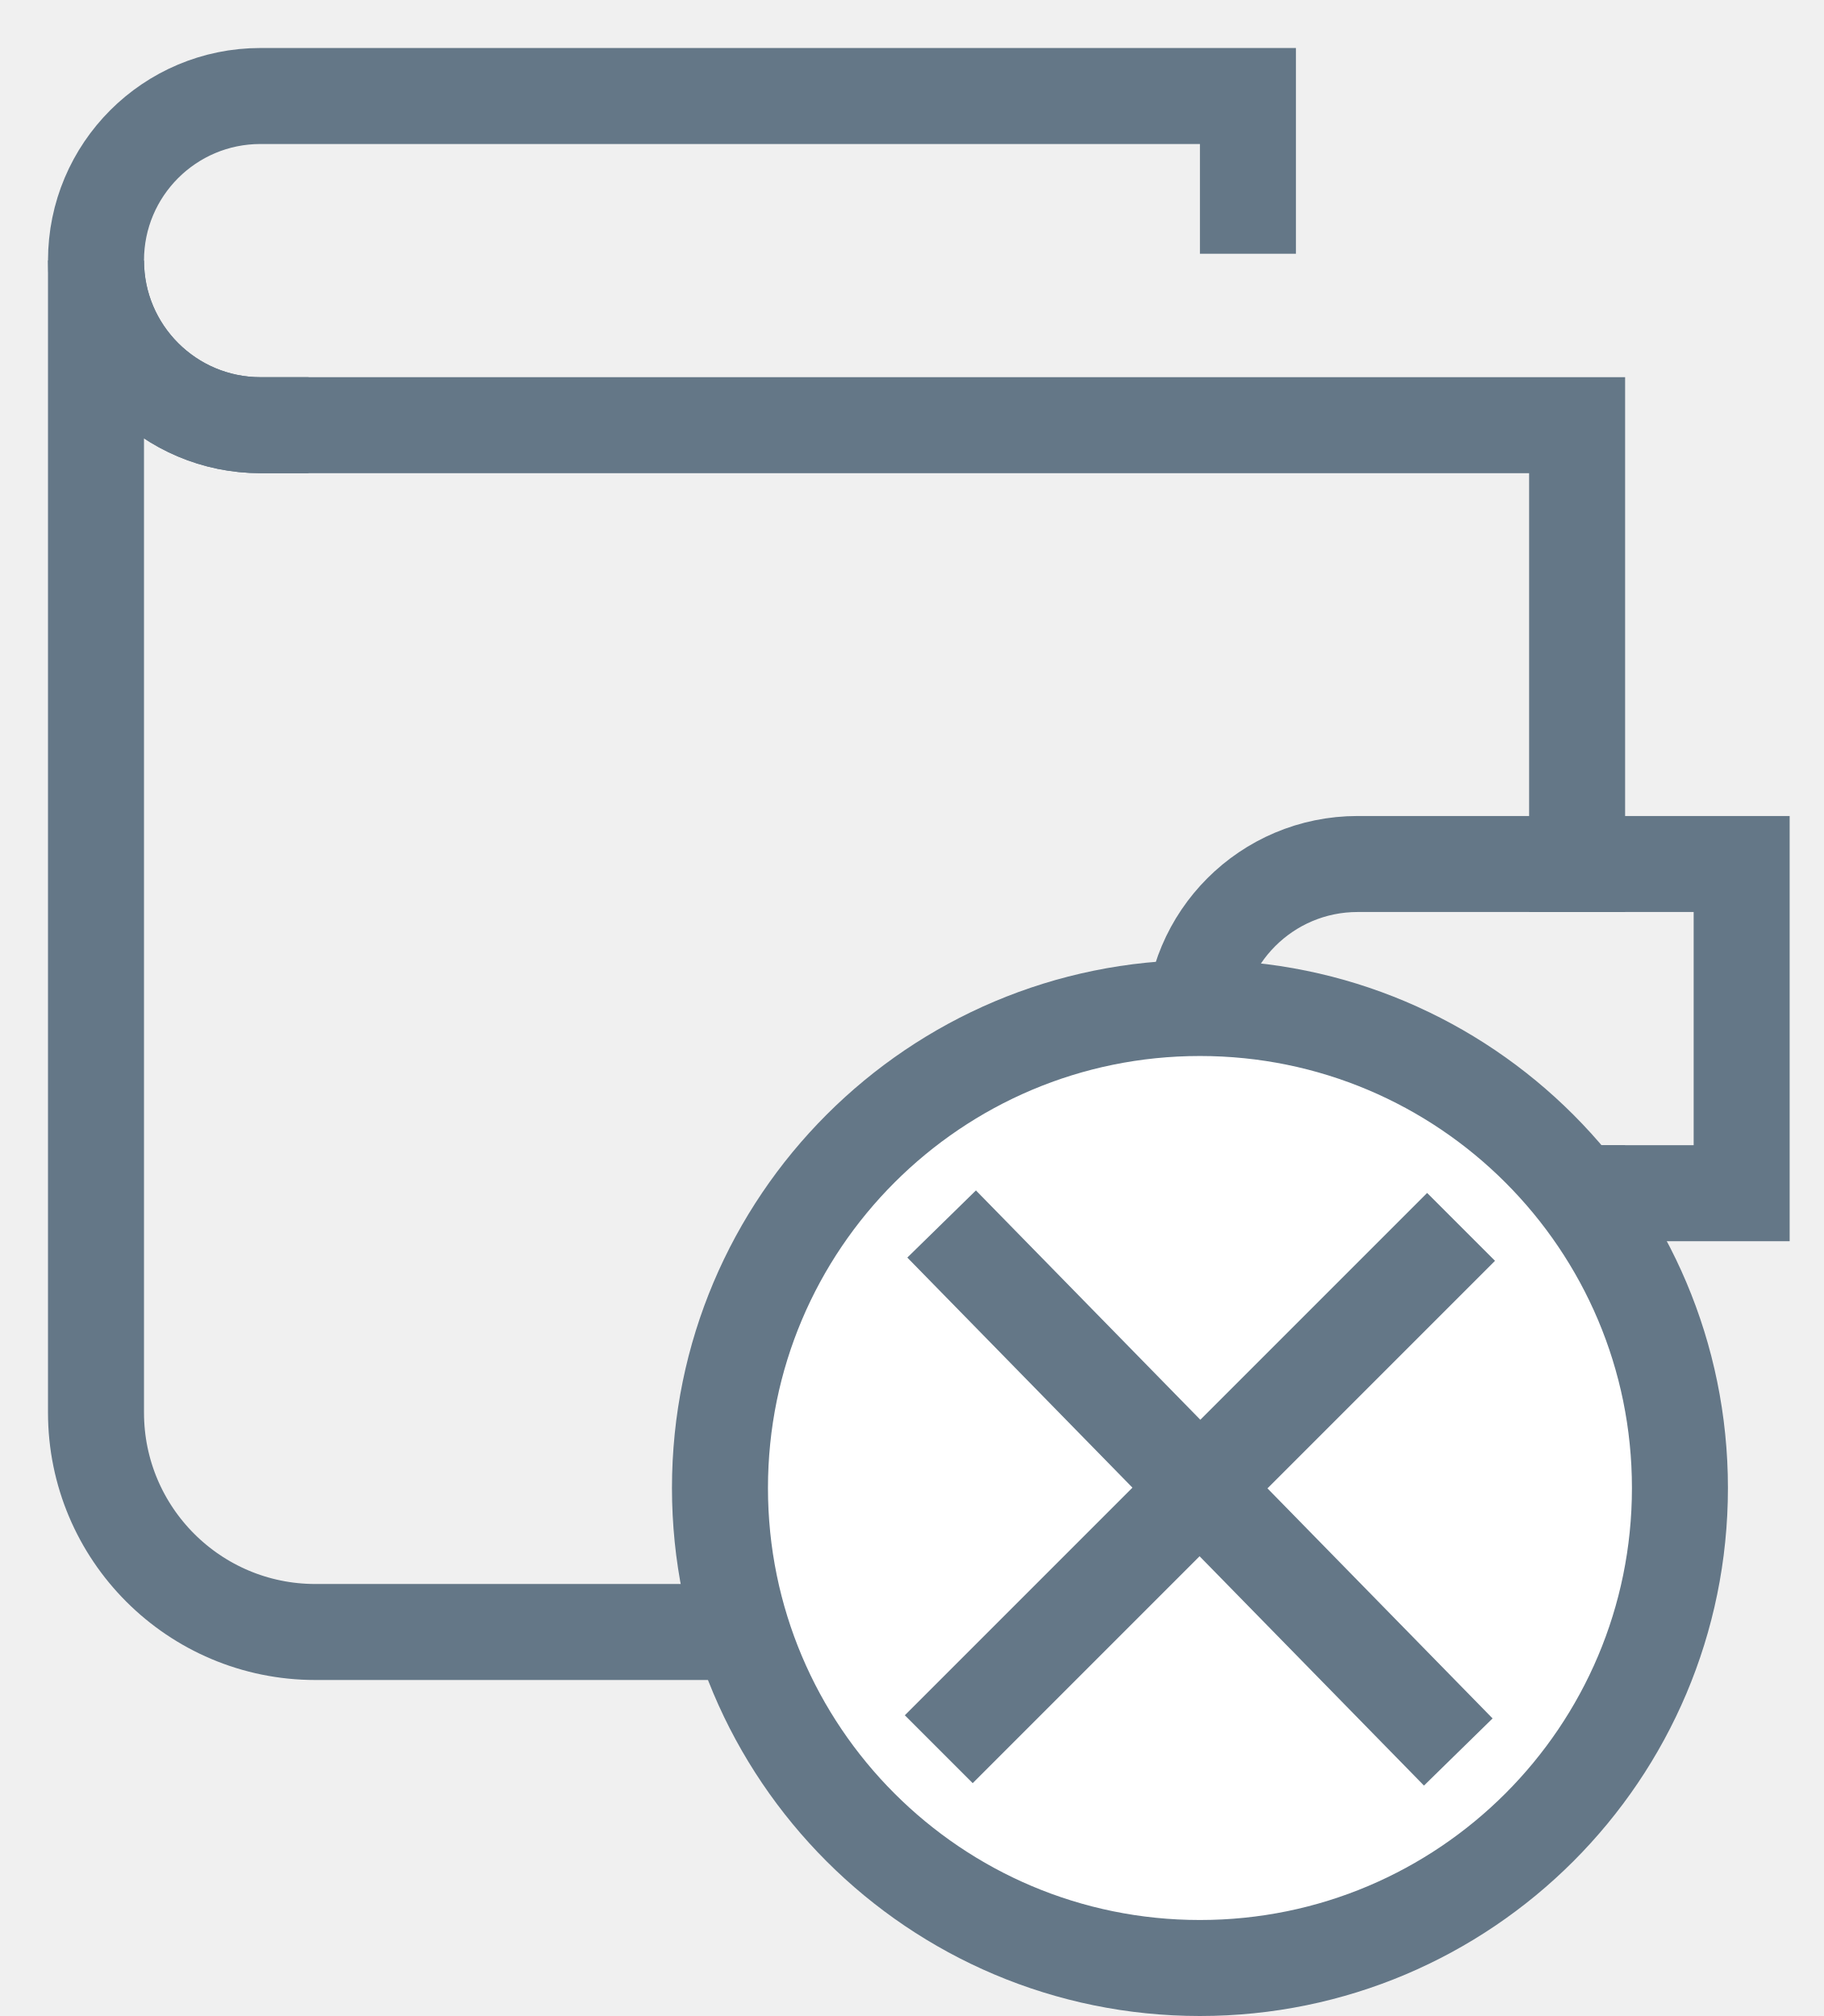
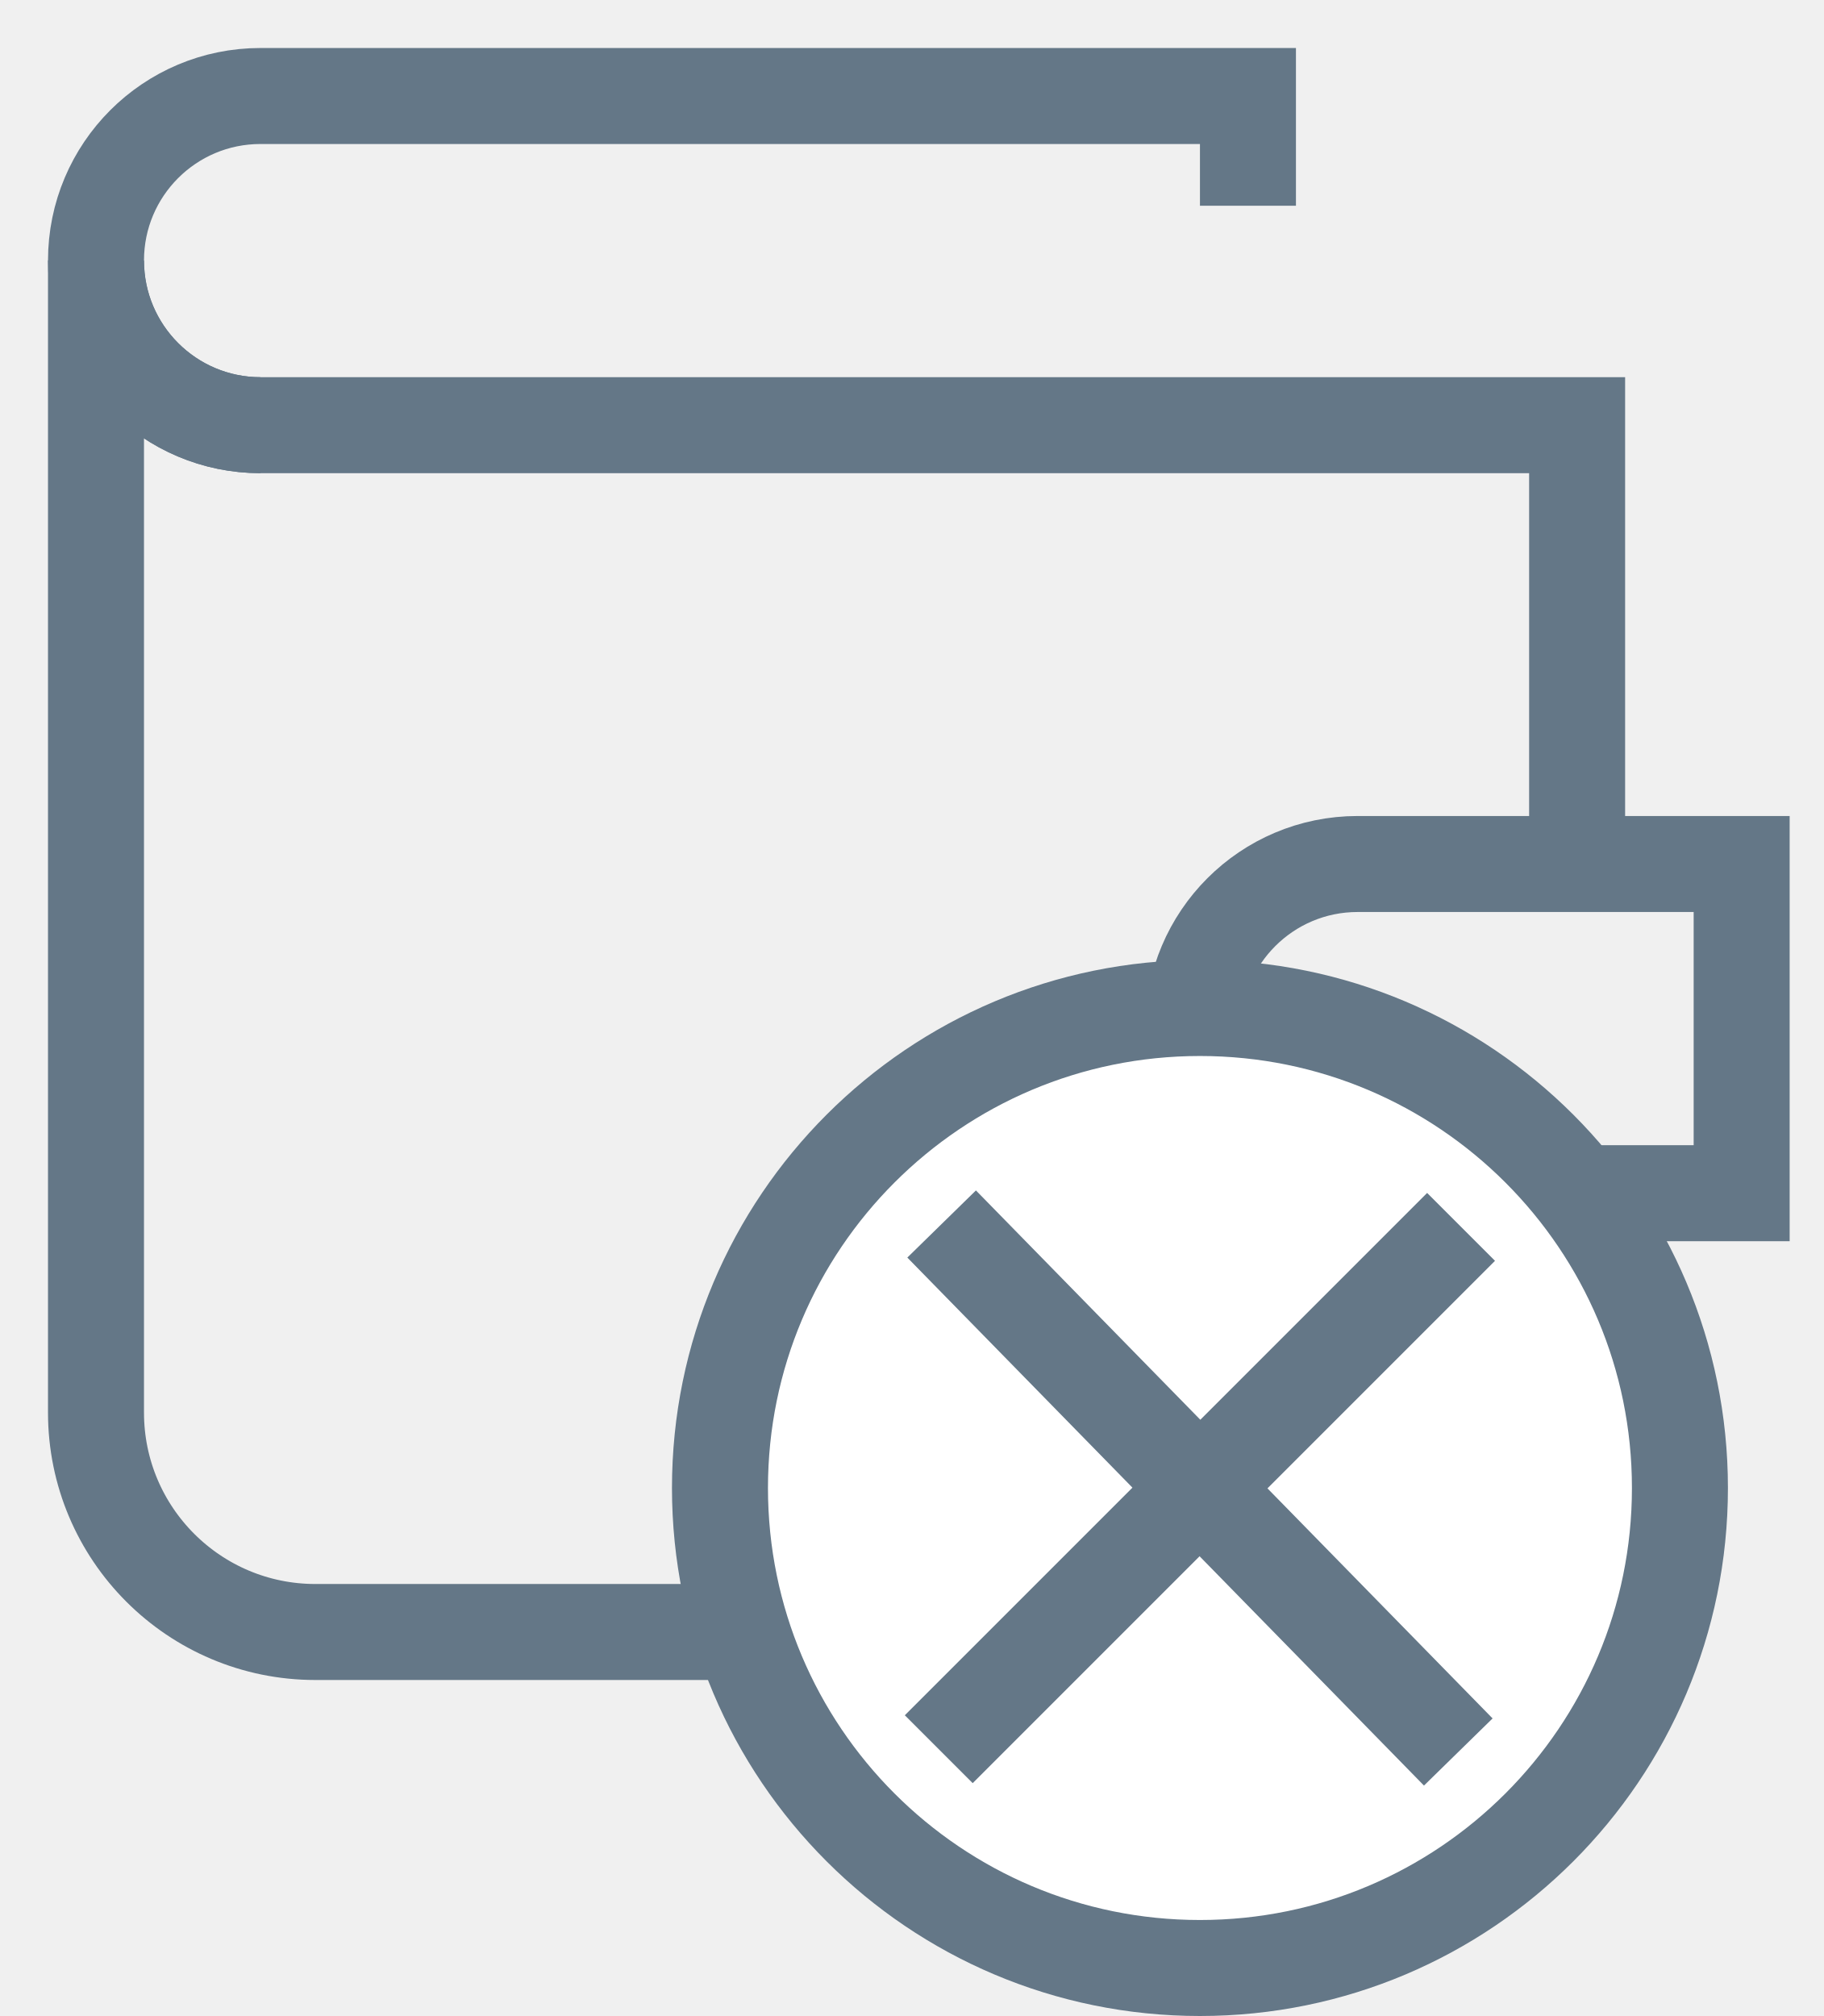
<svg xmlns="http://www.w3.org/2000/svg" width="19" height="21" viewBox="0 0 19 21" fill="none">
  <g id="wallet-43">
    <g id="Group">
-       <path id="Vector" d="M16.429 9V4.429H13H5.571H2.714C1.767 4.429 1 3.661 1 2.714V14.714C1 15.977 2.023 17 3.286 17H16.429V12.429" stroke="#647787" stroke-miterlimit="10" stroke-linecap="square" />
-       <path id="Vector_2" d="M18.143 12.429H14.143C13.196 12.429 12.429 11.661 12.429 10.714C12.429 9.767 13.196 9 14.143 9H18.143V12.429Z" stroke="#647787" stroke-miterlimit="10" stroke-linecap="square" />
+       <path id="Vector" d="M16.429 9V4.429H13H5.571H2.714C1.767 4.429 1 3.661 1 2.714V14.714C1 15.977 2.023 17 3.286 17H16.429V12.429" stroke="#647787" strokeMiterlimit="10" strokeLinecap="square" />
+       <path id="Vector_2" d="M18.143 12.429H14.143C13.196 12.429 12.429 11.661 12.429 10.714C12.429 9.767 13.196 9 14.143 9H18.143V12.429Z" stroke="#647787" strokeMiterlimit="10" strokeLinecap="square" />
      <circle id="Ellipse" cx="12.5" cy="15.5" r="5" fill="white" stroke="#647787" />
      <path id="Vector 2" d="M15.22 12.78L9.779 18.221" stroke="#647787" />
      <path id="Vector 2.1" d="M15.191 18.25L9.809 12.75" stroke="#647787" />
-       <path id="Vector_3" d="M13 2.143V1H2.714C1.767 1 1 1.767 1 2.714C1 3.661 1.767 4.429 2.714 4.429" stroke="#647787" stroke-miterlimit="10" stroke-linecap="square" />
+       <path id="Vector_3" d="M13 2.143V1H2.714C1.767 1 1 1.767 1 2.714C1 3.661 1.767 4.429 2.714 4.429" stroke="#647787" strokeMiterlimit="10" strokeLinecap="square" />
    </g>
  </g>
</svg>
